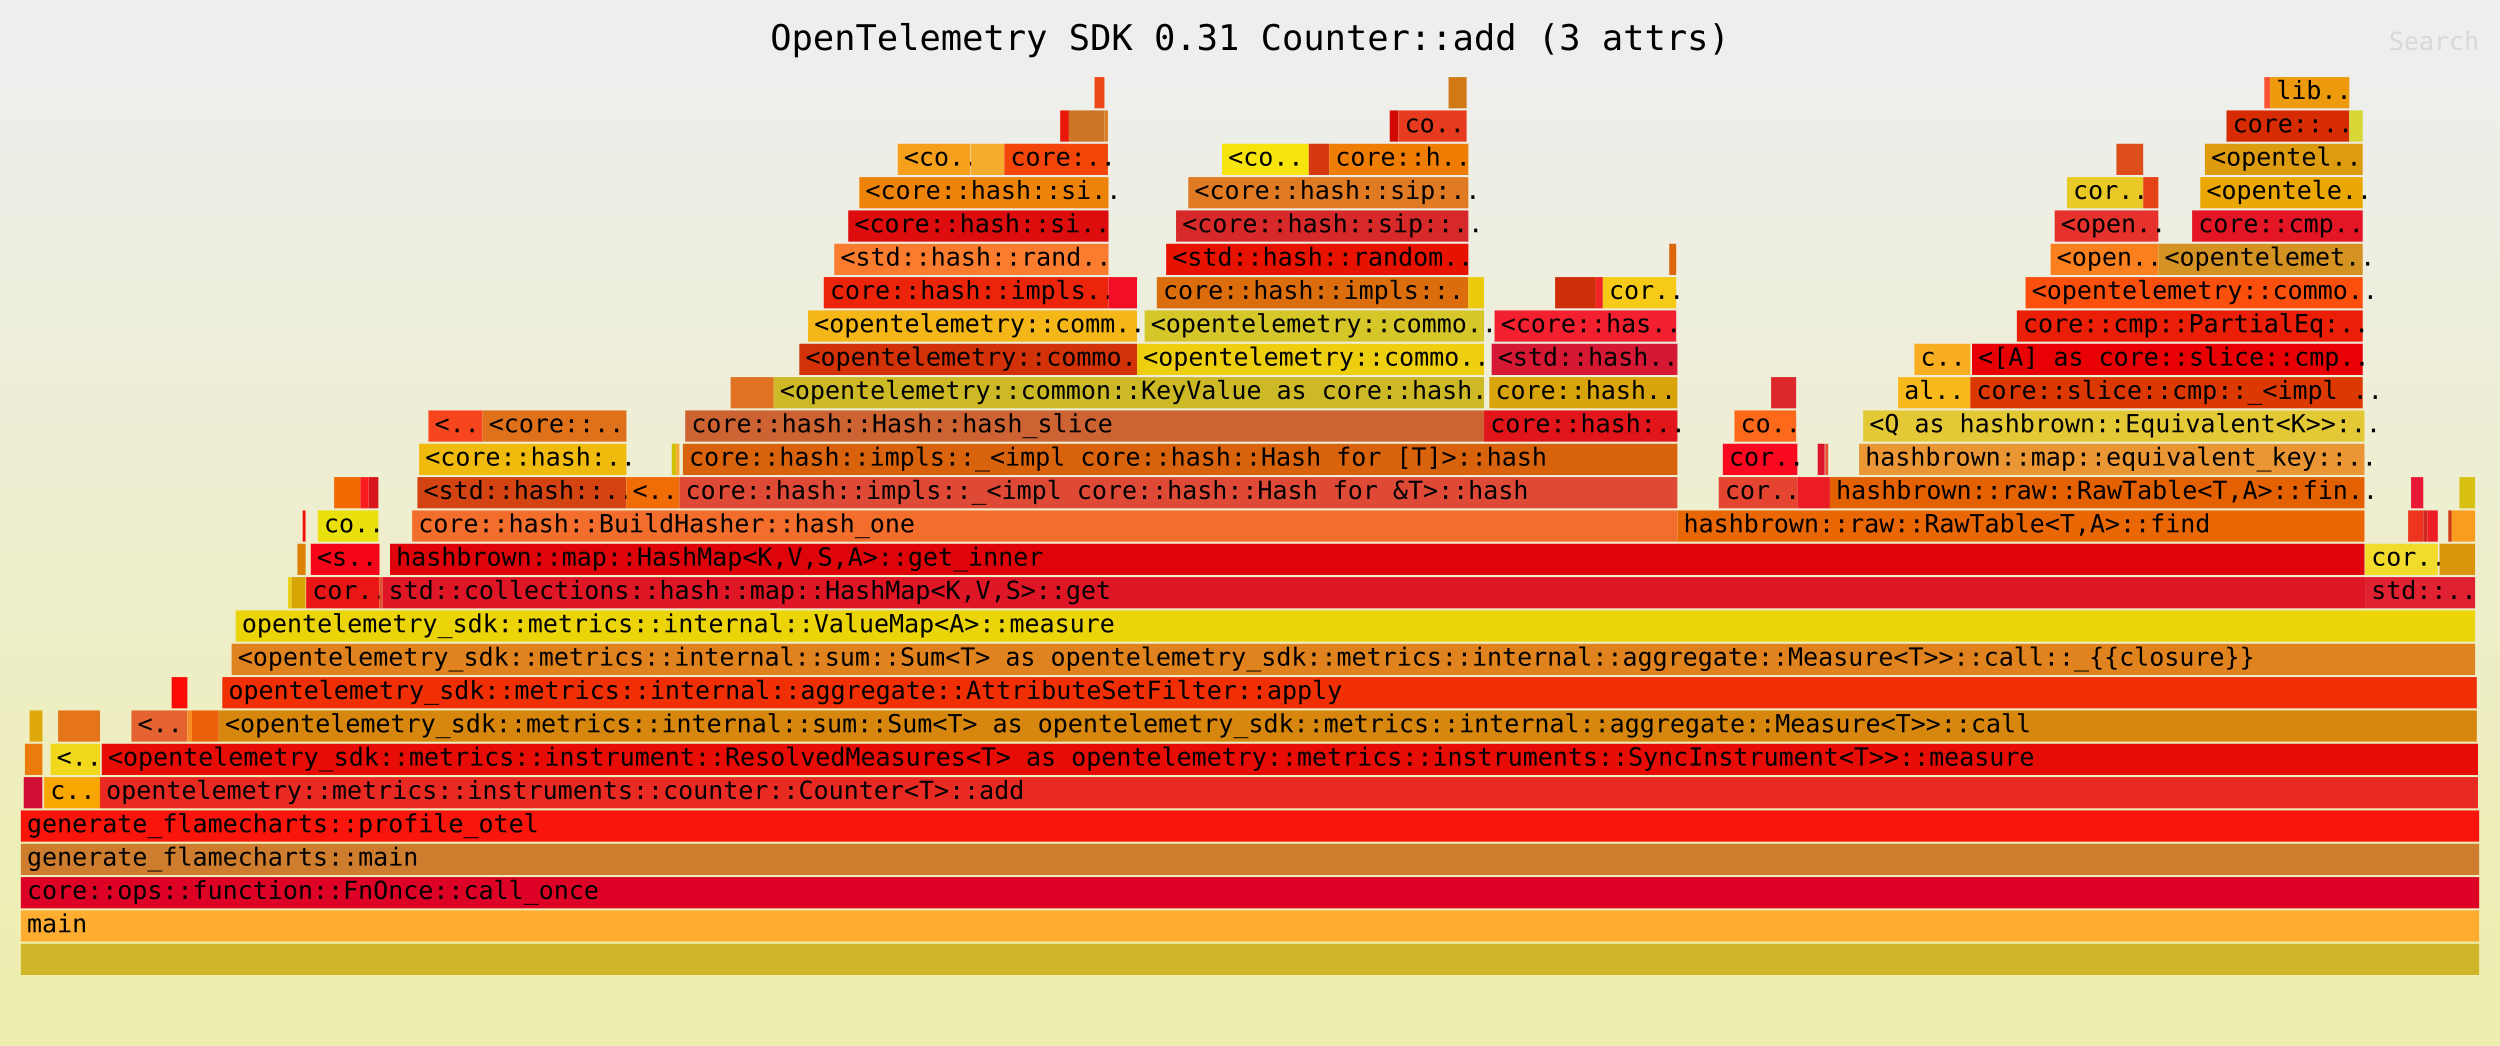
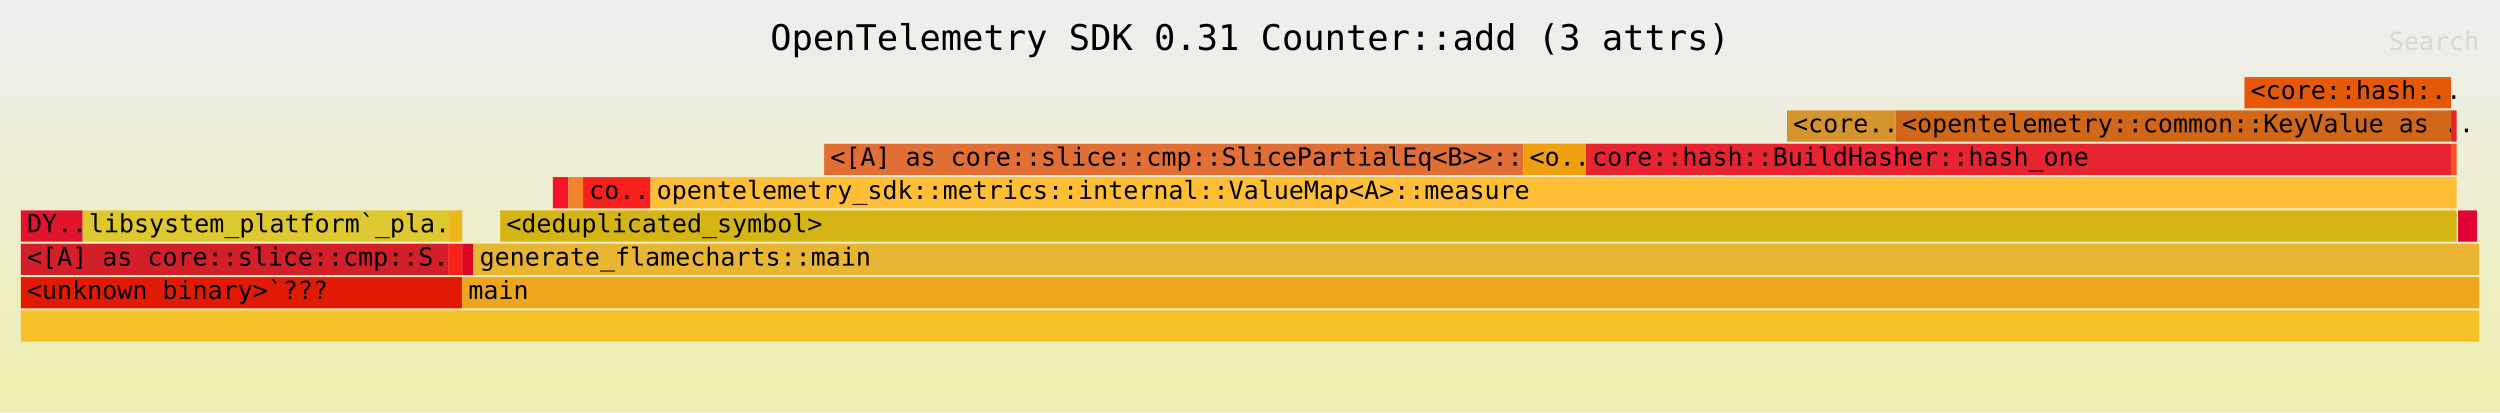
- <svg xmlns="http://www.w3.org/2000/svg" xmlns:ns1="http://github.com/jonhoo/inferno" version="1.1" width="1200" height="502" viewBox="0 0 1200 502">
+ <svg xmlns="http://www.w3.org/2000/svg" xmlns:ns1="http://github.com/jonhoo/inferno" version="1.1" width="1200" height="198" viewBox="0 0 1200 198">
  <defs>
    <linearGradient id="background" y1="0" y2="1" x1="0" x2="0">
      <stop stop-color="#eeeeee" offset="5%" />
      <stop stop-color="#eeeeb0" offset="95%" />
    </linearGradient>
  </defs>
  <style type="text/css">
text { font-family:monospace; font-size:12px }
#title { text-anchor:middle; font-size:17px; }
#matched { text-anchor:end; }
#search { text-anchor:end; opacity:0.1; cursor:pointer; }
#search:hover, #search.show { opacity:1; }
#subtitle { text-anchor:middle; font-color:rgb(160,160,160); }
#unzoom { cursor:pointer; }
#frames &gt; *:hover { stroke:black; stroke-width:0.5; cursor:pointer; }
.hide { display:none; }
.parent { opacity:0.5; }
</style>
-   <rect x="0" y="0" width="100%" height="502" fill="url(#background)" />
+   <rect x="0" y="0" width="100%" height="198" fill="url(#background)" />
  <text id="title" fill="rgb(0,0,0)" x="50%" y="24.00">OpenTelemetry SDK 0.31 Counter::add (3 attrs)</text>
-   <text id="details" fill="rgb(0,0,0)" x="10" y="485.00"> </text>
+   <text id="details" fill="rgb(0,0,0)" x="10" y="181.00"> </text>
  <text id="unzoom" class="hide" fill="rgb(0,0,0)" x="10" y="24.00">Reset Zoom</text>
  <text id="search" fill="rgb(0,0,0)" x="1190" y="24.00">Search</text>
-   <text id="matched" fill="rgb(0,0,0)" x="1190" y="485.00"> </text>
-   <svg id="frames" x="10" width="1180" total_samples="4222">
+   <text id="matched" fill="rgb(0,0,0)" x="1190" y="181.00"> </text>
+   <svg id="frames" x="10" width="1180" total_samples="3498">
    <g>
-       <rect x="0.118%" y="373" width="0.758%" height="15" fill="rgb(210,16,53)" ns1:x="5" ns1:w="32" />
-       <text x="0.368%" y="383.50" />
+       <rect x="0%" y="101" width="2.516%" height="15" fill="rgb(225,20,46)" ns1:x="0" ns1:w="88" />
+       <text x="0.25%" y="111.50">DY..</text>
    </g>
    <g>
-       <rect x="0.166%" y="357" width="0.711%" height="15" fill="rgb(235,124,12)" ns1:x="7" ns1:w="30" />
-       <text x="0.416%" y="367.50" />
+       <rect x="0%" y="117" width="17.381%" height="15" fill="rgb(210,31,41)" ns1:x="0" ns1:w="608" />
+       <text x="0.25%" y="127.50">&lt;[A] as core::slice::cmp::S..</text>
    </g>
    <g>
-       <rect x="0.355%" y="341" width="0.521%" height="15" fill="rgb(224,169,11)" ns1:x="15" ns1:w="22" />
-       <text x="0.605%" y="351.50" />
+       <rect x="2.516%" y="101" width="14.866%" height="15" fill="rgb(221,200,47)" ns1:x="88" ns1:w="520" />
+       <text x="2.766%" y="111.50">libsystem_platform`_pla..</text>
    </g>
    <g>
-       <rect x="0.947%" y="373" width="2.274%" height="15" fill="rgb(250,166,2)" ns1:x="40" ns1:w="96" />
-       <text x="1.197%" y="383.50">c..</text>
+       <rect x="0%" y="133" width="17.953%" height="15" fill="rgb(226,26,5)" ns1:x="0" ns1:w="628" />
+       <text x="0.25%" y="143.50">&lt;unknown binary&gt;`???</text>
    </g>
    <g>
-       <rect x="1.208%" y="357" width="2.013%" height="15" fill="rgb(242,216,29)" ns1:x="51" ns1:w="85" />
-       <text x="1.458%" y="367.50">&lt;..</text>
+       <rect x="17.381%" y="117" width="0.572%" height="15" fill="rgb(249,33,26)" ns1:x="608" ns1:w="20" />
+       <text x="17.631%" y="127.50" />
    </g>
    <g>
-       <rect x="1.516%" y="341" width="1.705%" height="15" fill="rgb(230,116,27)" ns1:x="64" ns1:w="72" />
-       <text x="1.766%" y="351.50" />
+       <rect x="17.381%" y="101" width="0.572%" height="15" fill="rgb(235,183,28)" ns1:x="608" ns1:w="20" />
+       <text x="17.631%" y="111.50" />
    </g>
    <g>
-       <rect x="4.5%" y="341" width="2.274%" height="15" fill="rgb(228,99,48)" ns1:x="190" ns1:w="96" />
-       <text x="4.75%" y="351.50">&lt;..</text>
+       <rect x="17.953%" y="117" width="0.457%" height="15" fill="rgb(221,5,38)" ns1:x="628" ns1:w="16" />
+       <text x="18.203%" y="127.50" />
    </g>
    <g>
-       <rect x="6.135%" y="325" width="0.639%" height="15" fill="rgb(253,11,6)" ns1:x="259" ns1:w="27" />
-       <text x="6.385%" y="335.50" />
+       <rect x="21.641%" y="85" width="0.629%" height="15" fill="rgb(247,18,42)" ns1:x="757" ns1:w="22" />
+       <text x="21.891%" y="95.50" />
    </g>
    <g>
-       <rect x="6.774%" y="341" width="0.19%" height="15" fill="rgb(247,143,39)" ns1:x="286" ns1:w="8" />
-       <text x="7.024%" y="351.50" />
+       <rect x="22.27%" y="85" width="0.6%" height="15" fill="rgb(241,131,45)" ns1:x="779" ns1:w="21" />
+       <text x="22.52%" y="95.50" />
    </g>
    <g>
-       <rect x="6.963%" y="341" width="1.089%" height="15" fill="rgb(236,97,10)" ns1:x="294" ns1:w="46" />
-       <text x="7.213%" y="351.50" />
+       <rect x="22.87%" y="85" width="2.744%" height="15" fill="rgb(249,31,29)" ns1:x="800" ns1:w="96" />
+       <text x="23.12%" y="95.50">co..</text>
    </g>
    <g>
-       <rect x="10.872%" y="277" width="0.142%" height="15" fill="rgb(233,208,19)" ns1:x="459" ns1:w="6" />
-       <text x="11.122%" y="287.50" />
+       <rect x="32.676%" y="69" width="28.445%" height="15" fill="rgb(225,111,53)" ns1:x="1143" ns1:w="995" />
+       <text x="32.926%" y="79.50">&lt;[A] as core::slice::cmp::SlicePartialEq&lt;B&gt;&gt;::..</text>
    </g>
    <g>
-       <rect x="11.014%" y="277" width="0.569%" height="15" fill="rgb(216,164,2)" ns1:x="465" ns1:w="24" />
-       <text x="11.264%" y="287.50" />
+       <rect x="61.121%" y="69" width="2.544%" height="15" fill="rgb(238,160,17)" ns1:x="2138" ns1:w="89" />
+       <text x="61.371%" y="79.50">&lt;o..</text>
    </g>
    <g>
-       <rect x="11.251%" y="261" width="0.332%" height="15" fill="rgb(220,129,5)" ns1:x="475" ns1:w="14" />
-       <text x="11.501%" y="271.50" />
+       <rect x="71.841%" y="53" width="4.431%" height="15" fill="rgb(214,148,48)" ns1:x="2513" ns1:w="155" />
+       <text x="72.091%" y="63.50">&lt;core..</text>
    </g>
    <g>
-       <rect x="11.464%" y="245" width="0.118%" height="15" fill="rgb(242,17,10)" ns1:x="484" ns1:w="5" />
-       <text x="11.714%" y="255.50" />
+       <rect x="63.665%" y="69" width="35.191%" height="15" fill="rgb(232,36,49)" ns1:x="2227" ns1:w="1231" />
+       <text x="63.915%" y="79.50">core::hash::BuildHasher::hash_one</text>
    </g>
    <g>
-       <rect x="12.743%" y="229" width="1.066%" height="15" fill="rgb(242,107,0)" ns1:x="538" ns1:w="45" />
-       <text x="12.993%" y="239.50" />
+       <rect x="76.272%" y="53" width="22.584%" height="15" fill="rgb(209,103,24)" ns1:x="2668" ns1:w="790" />
+       <text x="76.522%" y="63.50">&lt;opentelemetry::common::KeyValue as ..</text>
    </g>
    <g>
-       <rect x="13.809%" y="229" width="0.332%" height="15" fill="rgb(251,28,31)" ns1:x="583" ns1:w="14" />
-       <text x="14.059%" y="239.50" />
+       <rect x="90.452%" y="37" width="8.405%" height="15" fill="rgb(229,88,8)" ns1:x="3164" ns1:w="294" />
+       <text x="90.702%" y="47.50">&lt;core::hash:..</text>
    </g>
    <g>
-       <rect x="12.08%" y="245" width="2.463%" height="15" fill="rgb(233,223,10)" ns1:x="510" ns1:w="104" />
-       <text x="12.33%" y="255.50">co..</text>
+       <rect x="19.497%" y="101" width="79.588%" height="15" fill="rgb(213,181,19)" ns1:x="682" ns1:w="2784" />
+       <text x="19.747%" y="111.50">&lt;deduplicated_symbol&gt;</text>
    </g>
    <g>
-       <rect x="14.14%" y="229" width="0.403%" height="15" fill="rgb(215,21,27)" ns1:x="597" ns1:w="17" />
-       <text x="14.39%" y="239.50" />
+       <rect x="25.615%" y="85" width="73.471%" height="15" fill="rgb(254,191,54)" ns1:x="896" ns1:w="2570" />
+       <text x="25.865%" y="95.50">opentelemetry_sdk::metrics::internal::ValueMap&lt;A&gt;::measure</text>
    </g>
    <g>
-       <rect x="11.606%" y="277" width="2.984%" height="15" fill="rgb(232,23,21)" ns1:x="490" ns1:w="126" />
-       <text x="11.856%" y="287.50">cor..</text>
+       <rect x="98.856%" y="69" width="0.229%" height="15" fill="rgb(241,83,37)" ns1:x="3458" ns1:w="8" />
+       <text x="99.106%" y="79.50" />
    </g>
    <g>
-       <rect x="11.795%" y="261" width="2.795%" height="15" fill="rgb(244,5,23)" ns1:x="498" ns1:w="118" />
-       <text x="12.045%" y="271.50">&lt;s..</text>
+       <rect x="98.856%" y="53" width="0.229%" height="15" fill="rgb(233,36,39)" ns1:x="3458" ns1:w="8" />
+       <text x="99.106%" y="63.50" />
    </g>
    <g>
-       <rect x="14.59%" y="277" width="0.118%" height="15" fill="rgb(226,81,46)" ns1:x="616" ns1:w="5" />
-       <text x="14.84%" y="287.50" />
+       <rect x="99.142%" y="101" width="0.772%" height="15" fill="rgb(226,3,54)" ns1:x="3468" ns1:w="27" />
+       <text x="99.392%" y="111.50" />
    </g>
    <g>
-       <rect x="16.58%" y="197" width="2.203%" height="15" fill="rgb(247,70,30)" ns1:x="700" ns1:w="93" />
-       <text x="16.83%" y="207.50">&lt;..</text>
+       <rect x="0%" y="149" width="100%" height="15" fill="rgb(245,192,40)" ns1:x="0" ns1:w="3498" />
+       <text x="0.25%" y="159.50" />
    </g>
    <g>
-       <rect x="16.13%" y="229" width="8.503%" height="15" fill="rgb(212,68,19)" ns1:x="681" ns1:w="359" />
-       <text x="16.38%" y="239.50">&lt;std::hash::..</text>
+       <rect x="17.953%" y="133" width="82.047%" height="15" fill="rgb(238,167,29)" ns1:x="628" ns1:w="2870" />
+       <text x="18.203%" y="143.50">main</text>
    </g>
    <g>
-       <rect x="16.201%" y="213" width="8.432%" height="15" fill="rgb(240,187,13)" ns1:x="684" ns1:w="356" />
-       <text x="16.451%" y="223.50">&lt;core::hash:..</text>
-     </g>
-     <g>
-       <rect x="18.783%" y="197" width="5.85%" height="15" fill="rgb(223,113,26)" ns1:x="793" ns1:w="247" />
-       <text x="19.033%" y="207.50">&lt;core::..</text>
-     </g>
-     <g>
-       <rect x="26.48%" y="213" width="0.166%" height="15" fill="rgb(206,192,2)" ns1:x="1118" ns1:w="7" />
-       <text x="26.73%" y="223.50" />
-     </g>
-     <g>
-       <rect x="24.633%" y="229" width="2.155%" height="15" fill="rgb(241,108,4)" ns1:x="1040" ns1:w="91" />
-       <text x="24.883%" y="239.50">&lt;..</text>
-     </g>
-     <g>
-       <rect x="26.646%" y="213" width="0.142%" height="15" fill="rgb(247,173,49)" ns1:x="1125" ns1:w="6" />
-       <text x="26.896%" y="223.50" />
-     </g>
-     <g>
-       <rect x="28.873%" y="181" width="1.753%" height="15" fill="rgb(224,114,35)" ns1:x="1219" ns1:w="74" />
-       <text x="29.123%" y="191.50" />
-     </g>
-     <g>
-       <rect x="35.67%" y="69" width="2.961%" height="15" fill="rgb(245,159,27)" ns1:x="1506" ns1:w="125" />
-       <text x="35.92%" y="79.50">&lt;co..</text>
-     </g>
-     <g>
-       <rect x="38.655%" y="69" width="1.35%" height="15" fill="rgb(245,172,44)" ns1:x="1632" ns1:w="57" />
-       <text x="38.905%" y="79.50" />
-     </g>
-     <g>
-       <rect x="42.279%" y="53" width="0.355%" height="15" fill="rgb(236,23,11)" ns1:x="1785" ns1:w="15" />
-       <text x="42.529%" y="63.50" />
-     </g>
-     <g>
-       <rect x="42.634%" y="53" width="1.445%" height="15" fill="rgb(205,117,38)" ns1:x="1800" ns1:w="61" />
-       <text x="42.884%" y="63.50" />
-     </g>
-     <g>
-       <rect x="43.676%" y="37" width="0.403%" height="15" fill="rgb(237,72,25)" ns1:x="1844" ns1:w="17" />
-       <text x="43.926%" y="47.50" />
-     </g>
-     <g>
-       <rect x="40.005%" y="69" width="4.216%" height="15" fill="rgb(244,70,9)" ns1:x="1689" ns1:w="178" />
-       <text x="40.255%" y="79.50">core:..</text>
-     </g>
-     <g>
-       <rect x="44.079%" y="53" width="0.142%" height="15" fill="rgb(217,125,39)" ns1:x="1861" ns1:w="6" />
-       <text x="44.329%" y="63.50" />
-     </g>
-     <g>
-       <rect x="32.662%" y="133" width="11.582%" height="15" fill="rgb(235,36,10)" ns1:x="1379" ns1:w="489" />
-       <text x="32.912%" y="143.50">core::hash::impls..</text>
-     </g>
-     <g>
-       <rect x="33.089%" y="117" width="11.156%" height="15" fill="rgb(251,123,47)" ns1:x="1397" ns1:w="471" />
-       <text x="33.339%" y="127.50">&lt;std::hash::rand..</text>
-     </g>
-     <g>
-       <rect x="33.657%" y="101" width="10.587%" height="15" fill="rgb(221,13,13)" ns1:x="1421" ns1:w="447" />
-       <text x="33.907%" y="111.50">&lt;core::hash::si..</text>
-     </g>
-     <g>
-       <rect x="34.107%" y="85" width="10.137%" height="15" fill="rgb(238,131,9)" ns1:x="1440" ns1:w="428" />
-       <text x="34.357%" y="95.50">&lt;core::hash::si..</text>
-     </g>
-     <g>
-       <rect x="31.668%" y="165" width="13.738%" height="15" fill="rgb(211,50,8)" ns1:x="1337" ns1:w="580" />
-       <text x="31.918%" y="175.50">&lt;opentelemetry::commo..</text>
-     </g>
-     <g>
-       <rect x="32.023%" y="149" width="13.382%" height="15" fill="rgb(245,182,24)" ns1:x="1352" ns1:w="565" />
-       <text x="32.273%" y="159.50">&lt;opentelemetry::comm..</text>
-     </g>
-     <g>
-       <rect x="44.244%" y="133" width="1.161%" height="15" fill="rgb(242,14,37)" ns1:x="1868" ns1:w="49" />
-       <text x="44.494%" y="143.50" />
-     </g>
-     <g>
-       <rect x="48.863%" y="69" width="3.529%" height="15" fill="rgb(246,228,12)" ns1:x="2063" ns1:w="149" />
-       <text x="49.113%" y="79.50">&lt;co..</text>
-     </g>
-     <g>
-       <rect x="52.392%" y="69" width="0.829%" height="15" fill="rgb(213,55,15)" ns1:x="2212" ns1:w="35" />
-       <text x="52.642%" y="79.50" />
-     </g>
-     <g>
-       <rect x="55.684%" y="53" width="0.355%" height="15" fill="rgb(209,9,3)" ns1:x="2351" ns1:w="15" />
-       <text x="55.934%" y="63.50" />
-     </g>
-     <g>
-       <rect x="56.04%" y="53" width="2.771%" height="15" fill="rgb(230,59,30)" ns1:x="2366" ns1:w="117" />
-       <text x="56.29%" y="63.50">co..</text>
-     </g>
-     <g>
-       <rect x="58.077%" y="37" width="0.734%" height="15" fill="rgb(209,121,21)" ns1:x="2452" ns1:w="31" />
-       <text x="58.327%" y="47.50" />
-     </g>
-     <g>
-       <rect x="46.21%" y="133" width="12.672%" height="15" fill="rgb(220,109,13)" ns1:x="1951" ns1:w="535" />
-       <text x="46.46%" y="143.50">core::hash::impls::..</text>
-     </g>
-     <g>
-       <rect x="46.589%" y="117" width="12.293%" height="15" fill="rgb(232,18,1)" ns1:x="1967" ns1:w="519" />
-       <text x="46.839%" y="127.50">&lt;std::hash::random..</text>
-     </g>
-     <g>
-       <rect x="46.992%" y="101" width="11.89%" height="15" fill="rgb(215,41,42)" ns1:x="1984" ns1:w="502" />
-       <text x="47.242%" y="111.50">&lt;core::hash::sip::..</text>
-     </g>
-     <g>
-       <rect x="47.489%" y="85" width="11.393%" height="15" fill="rgb(224,123,36)" ns1:x="2005" ns1:w="481" />
-       <text x="47.739%" y="95.50">&lt;core::hash::sip:..</text>
-     </g>
-     <g>
-       <rect x="53.221%" y="69" width="5.661%" height="15" fill="rgb(240,125,3)" ns1:x="2247" ns1:w="239" />
-       <text x="53.471%" y="79.50">core::h..</text>
-     </g>
-     <g>
-       <rect x="27.025%" y="197" width="32.496%" height="15" fill="rgb(205,98,50)" ns1:x="1141" ns1:w="1372" />
-       <text x="27.275%" y="207.50">core::hash::Hash::hash_slice</text>
-     </g>
-     <g>
-       <rect x="30.625%" y="181" width="28.896%" height="15" fill="rgb(205,185,37)" ns1:x="1293" ns1:w="1220" />
-       <text x="30.875%" y="191.50">&lt;opentelemetry::common::KeyValue as core::hash..</text>
-     </g>
-     <g>
-       <rect x="45.405%" y="165" width="14.117%" height="15" fill="rgb(238,207,15)" ns1:x="1917" ns1:w="596" />
-       <text x="45.655%" y="175.50">&lt;opentelemetry::commo..</text>
-     </g>
-     <g>
-       <rect x="45.713%" y="149" width="13.809%" height="15" fill="rgb(213,199,42)" ns1:x="1930" ns1:w="583" />
-       <text x="45.963%" y="159.50">&lt;opentelemetry::commo..</text>
-     </g>
-     <g>
-       <rect x="58.882%" y="133" width="0.639%" height="15" fill="rgb(235,201,11)" ns1:x="2486" ns1:w="27" />
-       <text x="59.132%" y="143.50" />
-     </g>
-     <g>
-       <rect x="62.411%" y="133" width="1.658%" height="15" fill="rgb(207,46,11)" ns1:x="2635" ns1:w="70" />
-       <text x="62.661%" y="143.50" />
-     </g>
-     <g>
-       <rect x="64.069%" y="133" width="0.284%" height="15" fill="rgb(241,35,35)" ns1:x="2705" ns1:w="12" />
-       <text x="64.319%" y="143.50" />
-     </g>
-     <g>
-       <rect x="59.948%" y="149" width="7.39%" height="15" fill="rgb(243,32,47)" ns1:x="2531" ns1:w="312" />
-       <text x="60.198%" y="159.50">&lt;core::has..</text>
-     </g>
-     <g>
-       <rect x="64.353%" y="133" width="2.984%" height="15" fill="rgb(247,202,23)" ns1:x="2717" ns1:w="126" />
-       <text x="64.603%" y="143.50">cor..</text>
-     </g>
-     <g>
-       <rect x="67.053%" y="117" width="0.284%" height="15" fill="rgb(219,102,11)" ns1:x="2831" ns1:w="12" />
-       <text x="67.303%" y="127.50" />
-     </g>
-     <g>
-       <rect x="15.917%" y="245" width="51.468%" height="15" fill="rgb(243,110,44)" ns1:x="672" ns1:w="2173" />
-       <text x="16.167%" y="255.50">core::hash::BuildHasher::hash_one</text>
-     </g>
-     <g>
-       <rect x="26.788%" y="229" width="40.597%" height="15" fill="rgb(222,74,54)" ns1:x="1131" ns1:w="1714" />
-       <text x="27.038%" y="239.50">core::hash::impls::_&lt;impl core::hash::Hash for &amp;T&gt;::hash</text>
-     </g>
-     <g>
-       <rect x="26.93%" y="213" width="40.455%" height="15" fill="rgb(216,99,12)" ns1:x="1137" ns1:w="1708" />
-       <text x="27.18%" y="223.50">core::hash::impls::_&lt;impl core::hash::Hash for [T]&gt;::hash</text>
-     </g>
-     <g>
-       <rect x="59.522%" y="197" width="7.864%" height="15" fill="rgb(226,22,26)" ns1:x="2513" ns1:w="332" />
-       <text x="59.772%" y="207.50">core::hash:..</text>
-     </g>
-     <g>
-       <rect x="59.735%" y="181" width="7.65%" height="15" fill="rgb(217,163,10)" ns1:x="2522" ns1:w="323" />
-       <text x="59.985%" y="191.50">core::hash..</text>
-     </g>
-     <g>
-       <rect x="59.83%" y="165" width="7.556%" height="15" fill="rgb(213,25,53)" ns1:x="2526" ns1:w="319" />
-       <text x="60.08%" y="175.50">&lt;std::hash..</text>
-     </g>
-     <g>
-       <rect x="69.706%" y="197" width="2.511%" height="15" fill="rgb(252,105,26)" ns1:x="2943" ns1:w="106" />
-       <text x="69.956%" y="207.50">co..</text>
-     </g>
-     <g>
-       <rect x="71.198%" y="181" width="1.018%" height="15" fill="rgb(220,39,43)" ns1:x="3006" ns1:w="43" />
-       <text x="71.448%" y="191.50" />
-     </g>
-     <g>
-       <rect x="69.067%" y="229" width="3.197%" height="15" fill="rgb(229,68,48)" ns1:x="2916" ns1:w="135" />
-       <text x="69.317%" y="239.50">cor..</text>
-     </g>
-     <g>
-       <rect x="69.233%" y="213" width="3.032%" height="15" fill="rgb(252,8,32)" ns1:x="2923" ns1:w="128" />
-       <text x="69.483%" y="223.50">cor..</text>
-     </g>
-     <g>
-       <rect x="73.093%" y="213" width="0.284%" height="15" fill="rgb(223,20,43)" ns1:x="3086" ns1:w="12" />
-       <text x="73.343%" y="223.50" />
-     </g>
-     <g>
-       <rect x="73.401%" y="213" width="0.118%" height="15" fill="rgb(229,81,49)" ns1:x="3099" ns1:w="5" />
-       <text x="73.651%" y="223.50" />
-     </g>
-     <g>
-       <rect x="72.264%" y="229" width="1.326%" height="15" fill="rgb(236,28,36)" ns1:x="3051" ns1:w="56" />
-       <text x="72.514%" y="239.50" />
-     </g>
-     <g>
-       <rect x="76.362%" y="181" width="2.937%" height="15" fill="rgb(249,185,26)" ns1:x="3224" ns1:w="124" />
-       <text x="76.612%" y="191.50">al..</text>
-     </g>
-     <g>
-       <rect x="77.025%" y="165" width="2.274%" height="15" fill="rgb(249,174,33)" ns1:x="3252" ns1:w="96" />
-       <text x="77.275%" y="175.50">c..</text>
-     </g>
-     <g>
-       <rect x="83.231%" y="85" width="3.103%" height="15" fill="rgb(233,201,37)" ns1:x="3514" ns1:w="131" />
-       <text x="83.481%" y="95.50">cor..</text>
-     </g>
-     <g>
-       <rect x="85.244%" y="69" width="1.089%" height="15" fill="rgb(221,78,26)" ns1:x="3599" ns1:w="46" />
-       <text x="85.494%" y="79.50" />
-     </g>
-     <g>
-       <rect x="82.567%" y="117" width="4.382%" height="15" fill="rgb(250,127,30)" ns1:x="3486" ns1:w="185" />
-       <text x="82.817%" y="127.50">&lt;open..</text>
-     </g>
-     <g>
-       <rect x="82.733%" y="101" width="4.216%" height="15" fill="rgb(230,49,44)" ns1:x="3493" ns1:w="178" />
-       <text x="82.983%" y="111.50">&lt;open..</text>
-     </g>
-     <g>
-       <rect x="86.334%" y="85" width="0.616%" height="15" fill="rgb(229,67,23)" ns1:x="3645" ns1:w="26" />
-       <text x="86.584%" y="95.50" />
-     </g>
-     <g>
-       <rect x="91.26%" y="37" width="0.237%" height="15" fill="rgb(249,83,47)" ns1:x="3853" ns1:w="10" />
-       <text x="91.51%" y="47.50" />
-     </g>
-     <g>
-       <rect x="89.721%" y="53" width="4.998%" height="15" fill="rgb(215,43,3)" ns1:x="3788" ns1:w="211" />
-       <text x="89.971%" y="63.50">core::..</text>
-     </g>
-     <g>
-       <rect x="91.497%" y="37" width="3.221%" height="15" fill="rgb(238,154,13)" ns1:x="3863" ns1:w="136" />
-       <text x="91.747%" y="47.50">lib..</text>
-     </g>
-     <g>
-       <rect x="79.299%" y="181" width="15.964%" height="15" fill="rgb(219,56,2)" ns1:x="3348" ns1:w="674" />
-       <text x="79.549%" y="191.50">core::slice::cmp::_&lt;impl ..</text>
-     </g>
-     <g>
-       <rect x="79.37%" y="165" width="15.893%" height="15" fill="rgb(233,0,4)" ns1:x="3351" ns1:w="671" />
-       <text x="79.62%" y="175.50">&lt;[A] as core::slice::cmp..</text>
-     </g>
-     <g>
-       <rect x="81.194%" y="149" width="14.069%" height="15" fill="rgb(235,30,7)" ns1:x="3428" ns1:w="594" />
-       <text x="81.444%" y="159.50">core::cmp::PartialEq:..</text>
-     </g>
-     <g>
-       <rect x="81.549%" y="133" width="13.714%" height="15" fill="rgb(250,79,13)" ns1:x="3443" ns1:w="579" />
-       <text x="81.799%" y="143.50">&lt;opentelemetry::commo..</text>
-     </g>
-     <g>
-       <rect x="86.949%" y="117" width="8.314%" height="15" fill="rgb(211,146,34)" ns1:x="3671" ns1:w="351" />
-       <text x="87.199%" y="127.50">&lt;opentelemet..</text>
-     </g>
-     <g>
-       <rect x="88.323%" y="101" width="6.94%" height="15" fill="rgb(228,22,38)" ns1:x="3729" ns1:w="293" />
-       <text x="88.573%" y="111.50">core::cmp..</text>
-     </g>
-     <g>
-       <rect x="88.655%" y="85" width="6.608%" height="15" fill="rgb(235,168,5)" ns1:x="3743" ns1:w="279" />
-       <text x="88.905%" y="95.50">&lt;opentele..</text>
-     </g>
-     <g>
-       <rect x="88.844%" y="69" width="6.419%" height="15" fill="rgb(221,155,16)" ns1:x="3751" ns1:w="271" />
-       <text x="89.094%" y="79.50">&lt;opentel..</text>
-     </g>
-     <g>
-       <rect x="94.718%" y="53" width="0.545%" height="15" fill="rgb(215,215,53)" ns1:x="3999" ns1:w="23" />
-       <text x="94.968%" y="63.50" />
-     </g>
-     <g>
-       <rect x="15.017%" y="261" width="80.317%" height="15" fill="rgb(223,4,10)" ns1:x="634" ns1:w="3391" />
-       <text x="15.267%" y="271.50">hashbrown::map::HashMap&lt;K,V,S,A&gt;::get_inner</text>
-     </g>
-     <g>
-       <rect x="67.385%" y="245" width="27.949%" height="15" fill="rgb(234,103,6)" ns1:x="2845" ns1:w="1180" />
-       <text x="67.635%" y="255.50">hashbrown::raw::RawTable&lt;T,A&gt;::find</text>
-     </g>
-     <g>
-       <rect x="73.591%" y="229" width="21.743%" height="15" fill="rgb(227,97,0)" ns1:x="3107" ns1:w="918" />
-       <text x="73.841%" y="239.50">hashbrown::raw::RawTable&lt;T,A&gt;::fin..</text>
-     </g>
-     <g>
-       <rect x="74.775%" y="213" width="20.559%" height="15" fill="rgb(234,150,53)" ns1:x="3157" ns1:w="868" />
-       <text x="75.025%" y="223.50">hashbrown::map::equivalent_key::..</text>
-     </g>
-     <g>
-       <rect x="74.941%" y="197" width="20.393%" height="15" fill="rgb(228,201,54)" ns1:x="3164" ns1:w="861" />
-       <text x="75.191%" y="207.50">&lt;Q as hashbrown::Equivalent&lt;K&gt;&gt;:..</text>
-     </g>
-     <g>
-       <rect x="14.709%" y="277" width="80.649%" height="15" fill="rgb(222,22,37)" ns1:x="621" ns1:w="3405" />
-       <text x="14.959%" y="287.50">std::collections::hash::map::HashMap&lt;K,V,S&gt;::get</text>
-     </g>
-     <g>
-       <rect x="97.11%" y="245" width="0.616%" height="15" fill="rgb(237,53,32)" ns1:x="4100" ns1:w="26" />
-       <text x="97.36%" y="255.50" />
-     </g>
-     <g>
-       <rect x="97.229%" y="229" width="0.497%" height="15" fill="rgb(233,25,53)" ns1:x="4105" ns1:w="21" />
-       <text x="97.479%" y="239.50" />
-     </g>
-     <g>
-       <rect x="97.726%" y="245" width="0.166%" height="15" fill="rgb(210,40,34)" ns1:x="4126" ns1:w="7" />
-       <text x="97.976%" y="255.50" />
-     </g>
-     <g>
-       <rect x="95.358%" y="261" width="2.961%" height="15" fill="rgb(241,220,44)" ns1:x="4026" ns1:w="125" />
-       <text x="95.608%" y="271.50">cor..</text>
-     </g>
-     <g>
-       <rect x="97.892%" y="245" width="0.426%" height="15" fill="rgb(235,28,35)" ns1:x="4133" ns1:w="18" />
-       <text x="98.142%" y="255.50" />
-     </g>
-     <g>
-       <rect x="98.745%" y="245" width="0.142%" height="15" fill="rgb(210,56,17)" ns1:x="4169" ns1:w="6" />
-       <text x="98.995%" y="255.50" />
-     </g>
-     <g>
-       <rect x="8.574%" y="309" width="91.26%" height="15" fill="rgb(224,130,29)" ns1:x="362" ns1:w="3853" />
-       <text x="8.824%" y="319.50">&lt;opentelemetry_sdk::metrics::internal::sum::Sum&lt;T&gt; as opentelemetry_sdk::metrics::internal::aggregate::Measure&lt;T&gt;&gt;::call::_{{closure}}</text>
-     </g>
-     <g>
-       <rect x="8.74%" y="293" width="91.094%" height="15" fill="rgb(235,212,8)" ns1:x="369" ns1:w="3846" />
-       <text x="8.99%" y="303.50">opentelemetry_sdk::metrics::internal::ValueMap&lt;A&gt;::measure</text>
-     </g>
-     <g>
-       <rect x="95.358%" y="277" width="4.477%" height="15" fill="rgb(223,33,50)" ns1:x="4026" ns1:w="189" />
-       <text x="95.608%" y="287.50">std::..</text>
-     </g>
-     <g>
-       <rect x="98.389%" y="261" width="1.445%" height="15" fill="rgb(219,149,13)" ns1:x="4154" ns1:w="61" />
-       <text x="98.639%" y="271.50" />
-     </g>
-     <g>
-       <rect x="98.887%" y="245" width="0.947%" height="15" fill="rgb(250,156,29)" ns1:x="4175" ns1:w="40" />
-       <text x="99.137%" y="255.50" />
-     </g>
-     <g>
-       <rect x="99.195%" y="229" width="0.639%" height="15" fill="rgb(216,193,19)" ns1:x="4188" ns1:w="27" />
-       <text x="99.445%" y="239.50" />
-     </g>
-     <g>
-       <rect x="8.053%" y="341" width="91.852%" height="15" fill="rgb(216,135,14)" ns1:x="340" ns1:w="3878" />
-       <text x="8.303%" y="351.50">&lt;opentelemetry_sdk::metrics::internal::sum::Sum&lt;T&gt; as opentelemetry_sdk::metrics::internal::aggregate::Measure&lt;T&gt;&gt;::call</text>
-     </g>
-     <g>
-       <rect x="8.195%" y="325" width="91.71%" height="15" fill="rgb(241,47,5)" ns1:x="346" ns1:w="3872" />
-       <text x="8.445%" y="335.50">opentelemetry_sdk::metrics::internal::aggregate::AttributeSetFilter::apply</text>
-     </g>
-     <g>
-       <rect x="3.221%" y="373" width="96.731%" height="15" fill="rgb(233,42,35)" ns1:x="136" ns1:w="4084" />
-       <text x="3.471%" y="383.50">opentelemetry::metrics::instruments::counter::Counter&lt;T&gt;::add</text>
-     </g>
-     <g>
-       <rect x="3.292%" y="357" width="96.66%" height="15" fill="rgb(231,13,6)" ns1:x="139" ns1:w="4081" />
-       <text x="3.542%" y="367.50">&lt;opentelemetry_sdk::metrics::instrument::ResolvedMeasures&lt;T&gt; as opentelemetry::metrics::instruments::SyncInstrument&lt;T&gt;&gt;::measure</text>
-     </g>
-     <g>
-       <rect x="0%" y="453" width="100%" height="15" fill="rgb(207,181,40)" ns1:x="0" ns1:w="4222" />
-       <text x="0.25%" y="463.50" />
-     </g>
-     <g>
-       <rect x="0%" y="437" width="100%" height="15" fill="rgb(254,173,49)" ns1:x="0" ns1:w="4222" />
-       <text x="0.25%" y="447.50">main</text>
-     </g>
-     <g>
-       <rect x="0%" y="421" width="100%" height="15" fill="rgb(221,1,38)" ns1:x="0" ns1:w="4222" />
-       <text x="0.25%" y="431.50">core::ops::function::FnOnce::call_once</text>
-     </g>
-     <g>
-       <rect x="0%" y="405" width="100%" height="15" fill="rgb(206,124,46)" ns1:x="0" ns1:w="4222" />
-       <text x="0.25%" y="415.50">generate_flamecharts::main</text>
-     </g>
-     <g>
-       <rect x="0%" y="389" width="100%" height="15" fill="rgb(249,21,11)" ns1:x="0" ns1:w="4222" />
-       <text x="0.25%" y="399.50">generate_flamecharts::profile_otel</text>
+       <rect x="18.41%" y="117" width="81.59%" height="15" fill="rgb(232,182,51)" ns1:x="644" ns1:w="2854" />
+       <text x="18.66%" y="127.50">generate_flamecharts::main</text>
    </g>
  </svg>
</svg>
